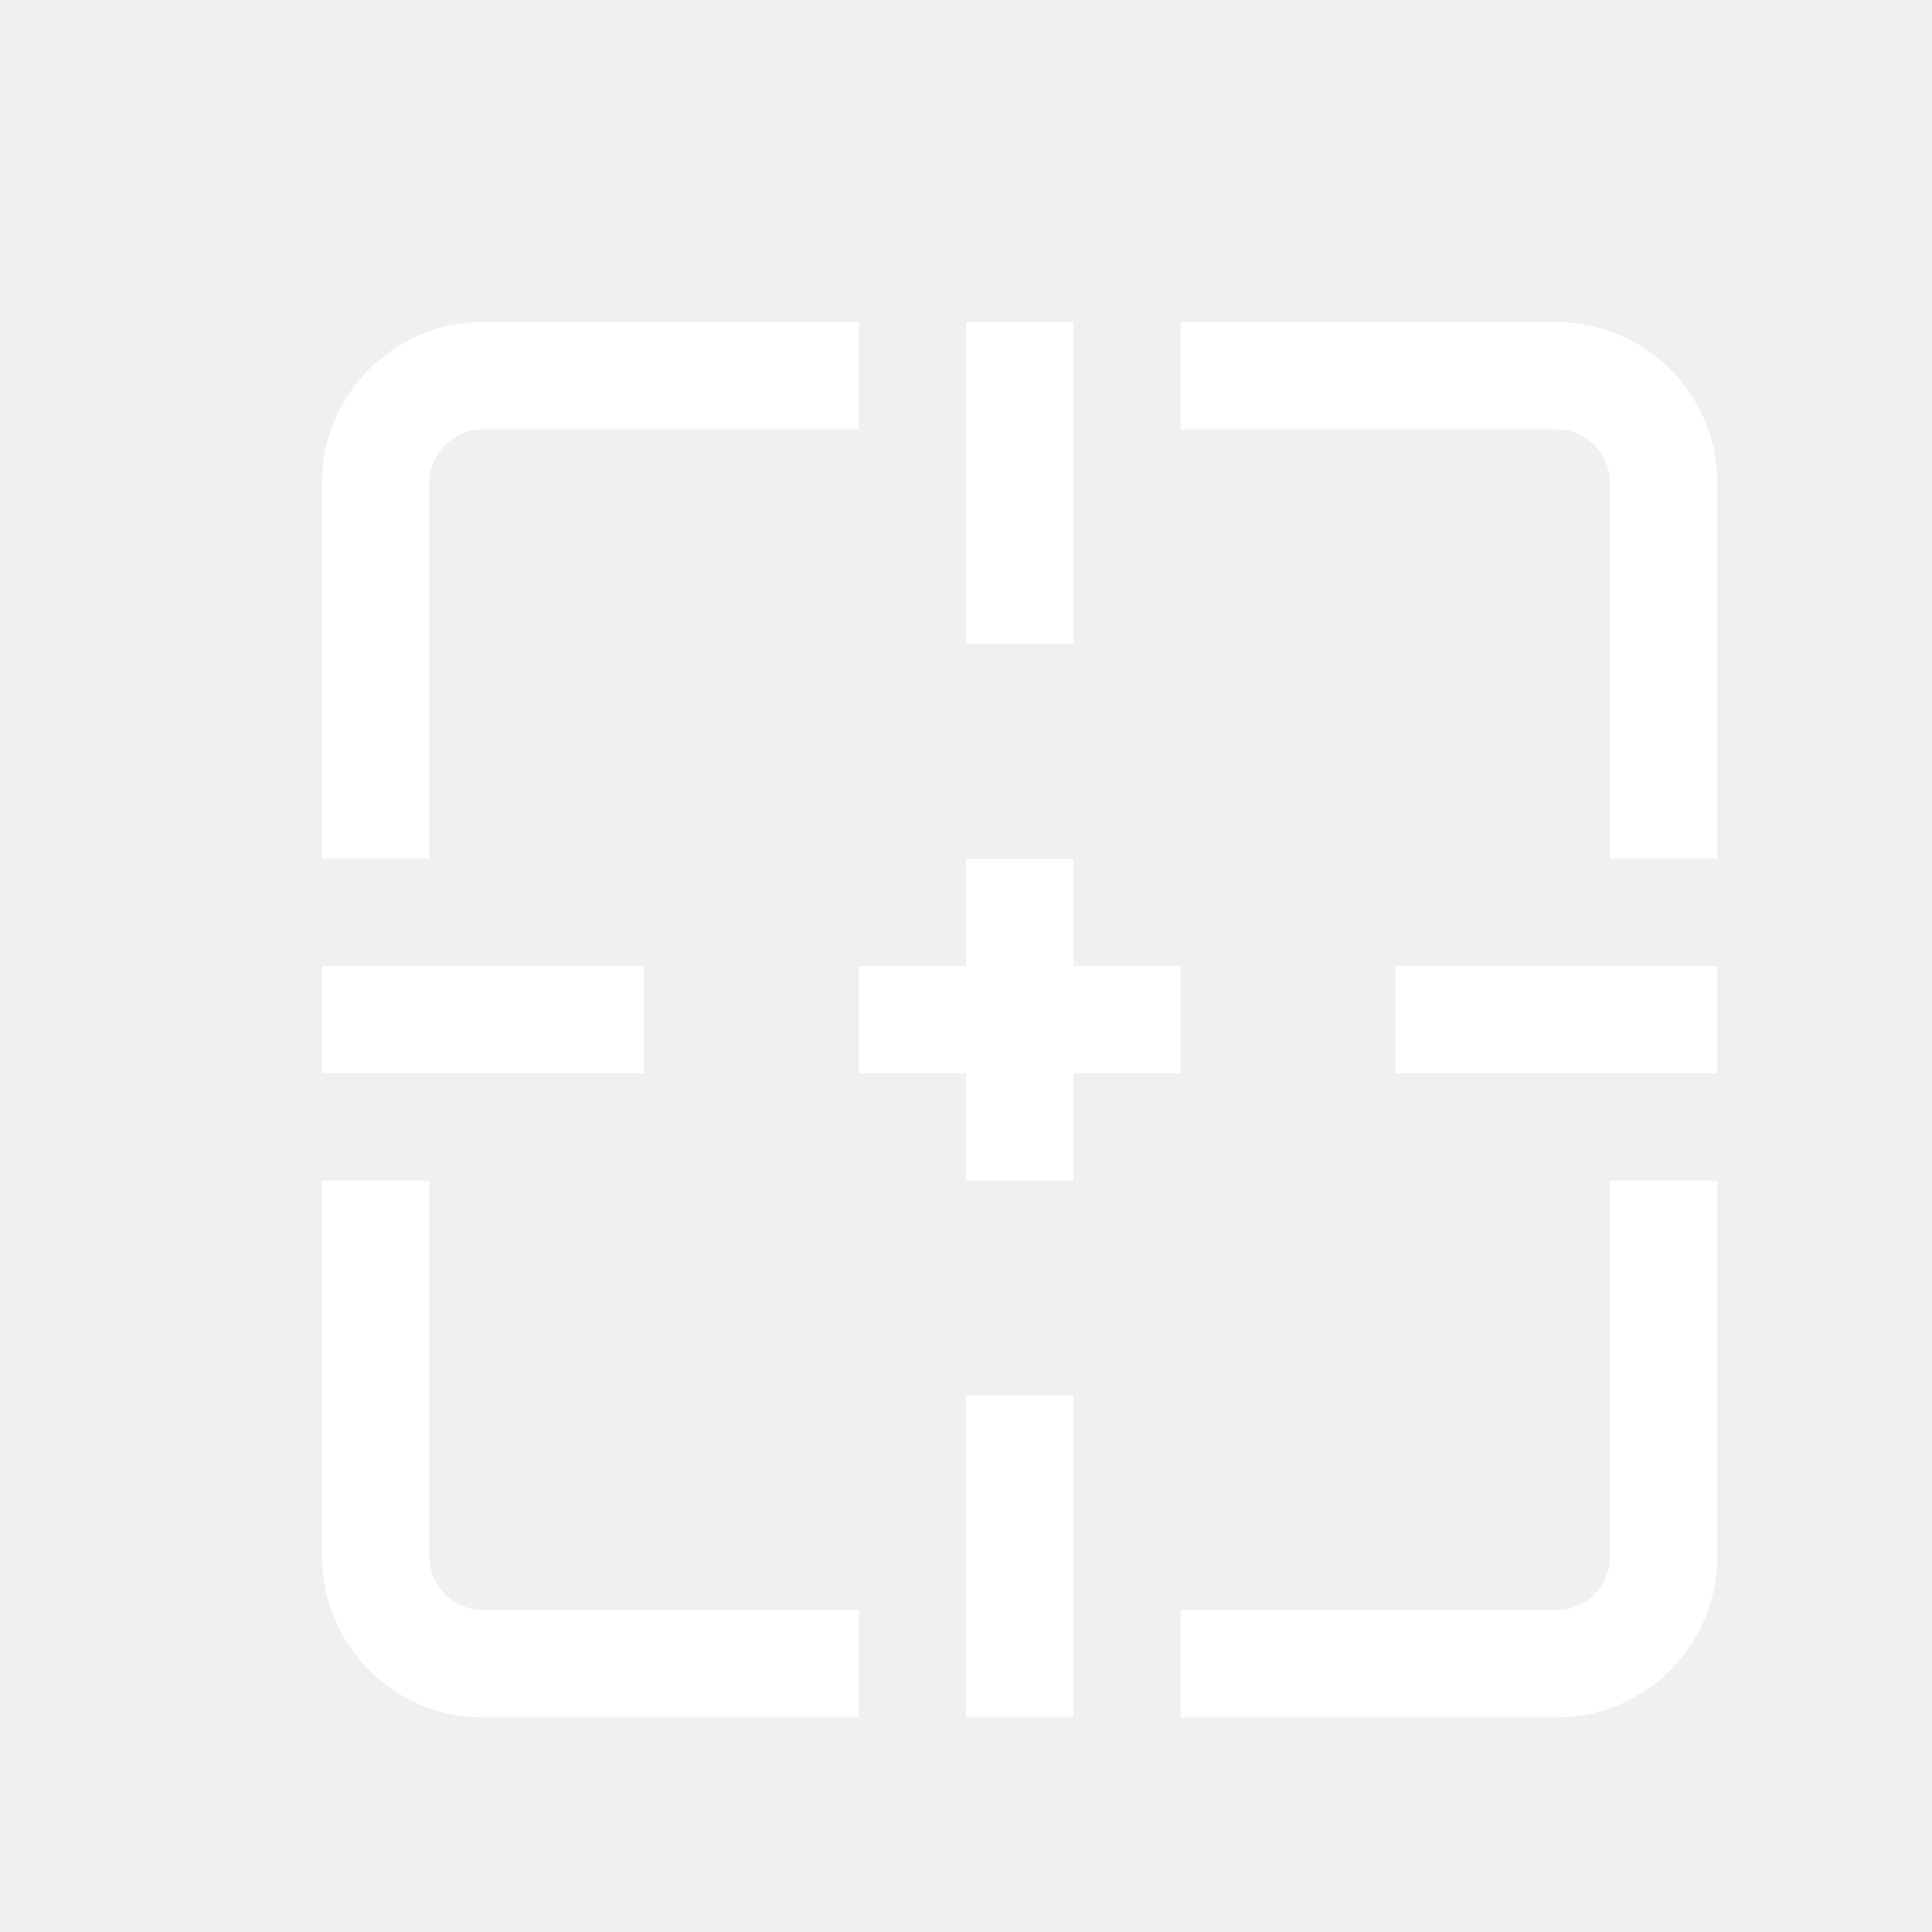
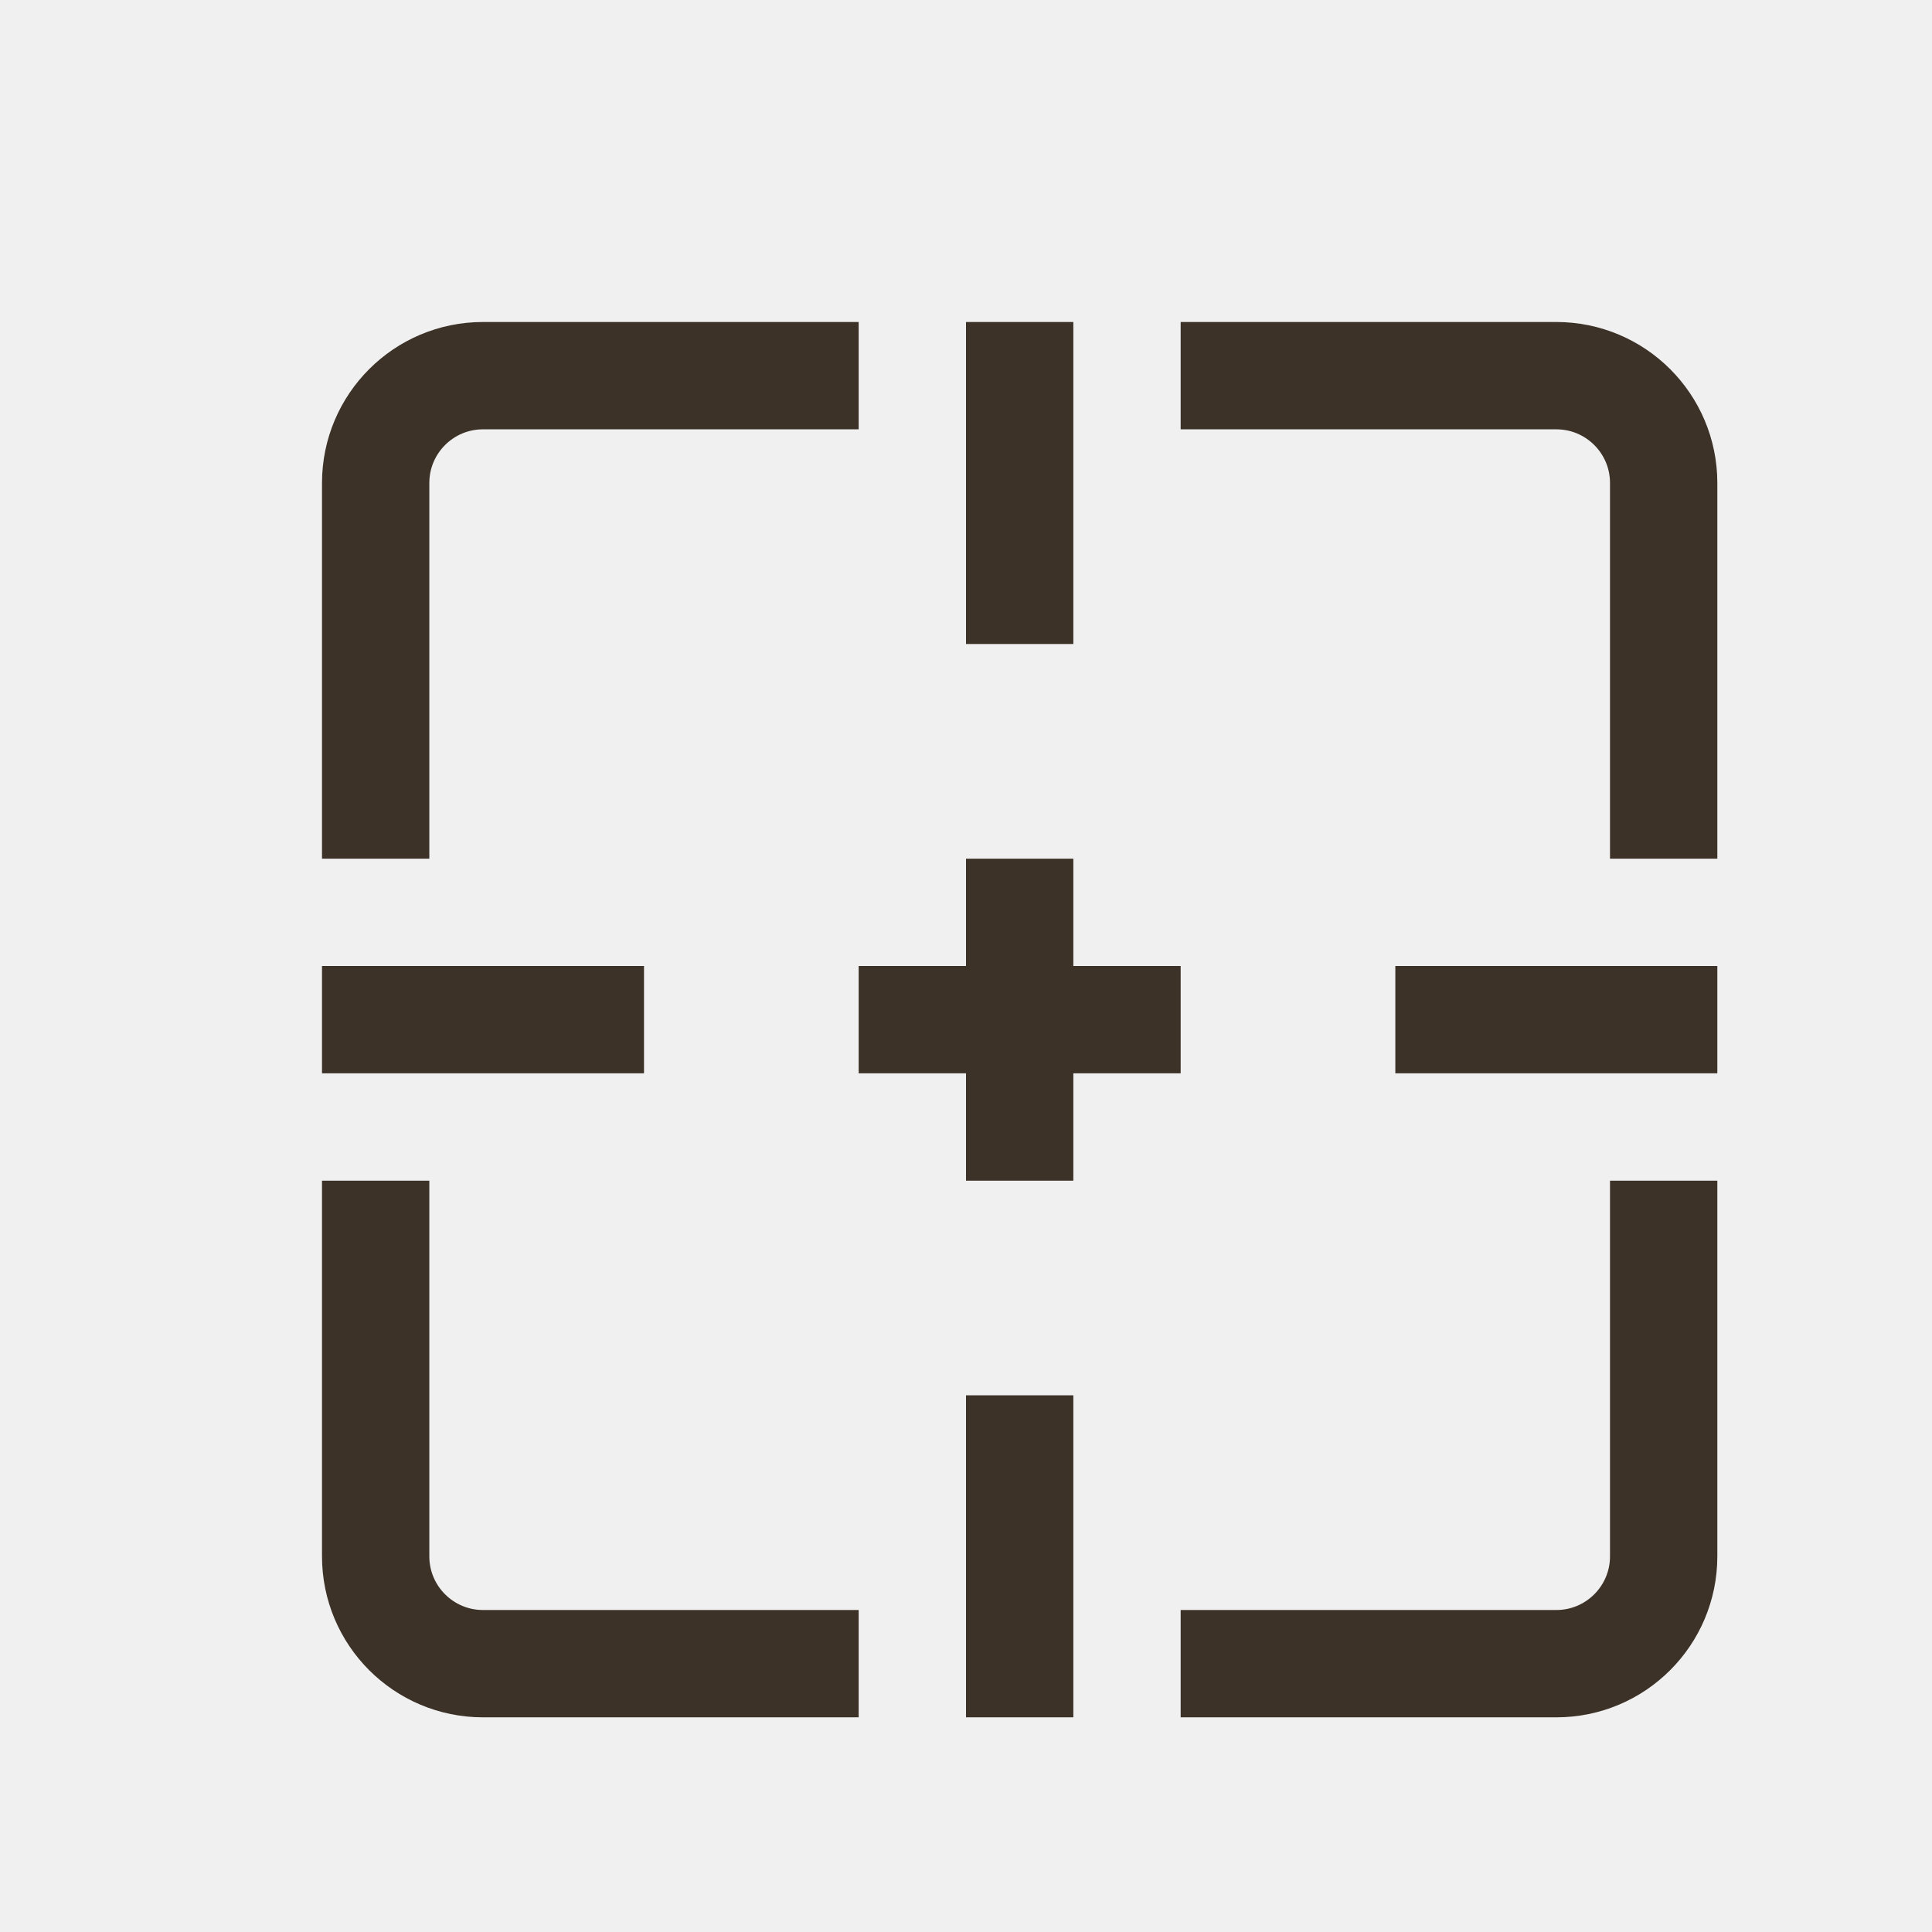
<svg xmlns="http://www.w3.org/2000/svg" width="18" height="18" viewBox="0 0 18 18">
-   <path d="M7.5,15.5h-3a1,1,0,0,1-1-1v-3" style="fill:none;stroke:#fff;stroke-linecap:square;stroke-linejoin:round" />
-   <path d="M15.5,11.5v3a1,1,0,0,1-1,1h-3" style="fill:none;stroke:#fff;stroke-linecap:square;stroke-linejoin:round" />
-   <path d="M11.5,3.5h3a1,1,0,0,1,1,1v3" style="fill:none;stroke:#fff;stroke-linecap:square;stroke-linejoin:round" />
-   <path d="M3.5,7.5v-3a1,1,0,0,1,1-1h3" style="fill:none;stroke:#fff;stroke-linecap:square;stroke-linejoin:round" />
-   <line x1="9.5" y1="3.5" x2="9.5" y2="5.5" style="fill:none;stroke:#fff;stroke-linecap:square;stroke-linejoin:round" />
-   <line x1="9.5" y1="8.5" x2="9.5" y2="10.5" style="fill:none;stroke:#fff;stroke-linecap:square;stroke-linejoin:round" />
-   <line x1="9.5" y1="13.5" x2="9.5" y2="15.5" style="fill:none;stroke:#fff;stroke-linecap:square;stroke-linejoin:round" />
-   <line x1="15.5" y1="9.5" x2="13.5" y2="9.5" style="fill:none;stroke:#fff;stroke-linecap:square;stroke-linejoin:round" />
-   <line x1="5.5" y1="9.5" x2="3.5" y2="9.5" style="fill:none;stroke:#fff;stroke-linecap:square;stroke-linejoin:round" />
-   <line x1="10.5" y1="9.5" x2="8.5" y2="9.5" style="fill:none;stroke:#fff;stroke-linecap:square;stroke-linejoin:round" />
+   <path d="M7.5,15.5h-3a1,1,0,0,1-1-1v-3" style="fill:none;stroke:#3C3228;stroke-linecap:square;stroke-linejoin:round" />
+   <path d="M15.5,11.5v3a1,1,0,0,1-1,1h-3" style="fill:none;stroke:#3C3228;stroke-linecap:square;stroke-linejoin:round" />
+   <path d="M11.5,3.5h3a1,1,0,0,1,1,1v3" style="fill:none;stroke:#3C3228;stroke-linecap:square;stroke-linejoin:round" />
+   <path d="M3.5,7.5v-3a1,1,0,0,1,1-1h3" style="fill:none;stroke:#3C3228;stroke-linecap:square;stroke-linejoin:round" />
+   <line x1="9.5" y1="3.5" x2="9.5" y2="5.5" style="fill:none;stroke:#3C3228;stroke-linecap:square;stroke-linejoin:round" />
+   <line x1="9.5" y1="8.5" x2="9.5" y2="10.5" style="fill:none;stroke:#3C3228;stroke-linecap:square;stroke-linejoin:round" />
+   <line x1="9.5" y1="13.5" x2="9.5" y2="15.5" style="fill:none;stroke:#3C3228;stroke-linecap:square;stroke-linejoin:round" />
+   <line x1="15.5" y1="9.5" x2="13.5" y2="9.5" style="fill:none;stroke:#3C3228;stroke-linecap:square;stroke-linejoin:round" />
+   <line x1="5.5" y1="9.5" x2="3.5" y2="9.5" style="fill:none;stroke:#3C3228;stroke-linecap:square;stroke-linejoin:round" />
+   <line x1="10.5" y1="9.5" x2="8.5" y2="9.5" style="fill:none;stroke:#3C3228;stroke-linecap:square;stroke-linejoin:round" />
</svg>
